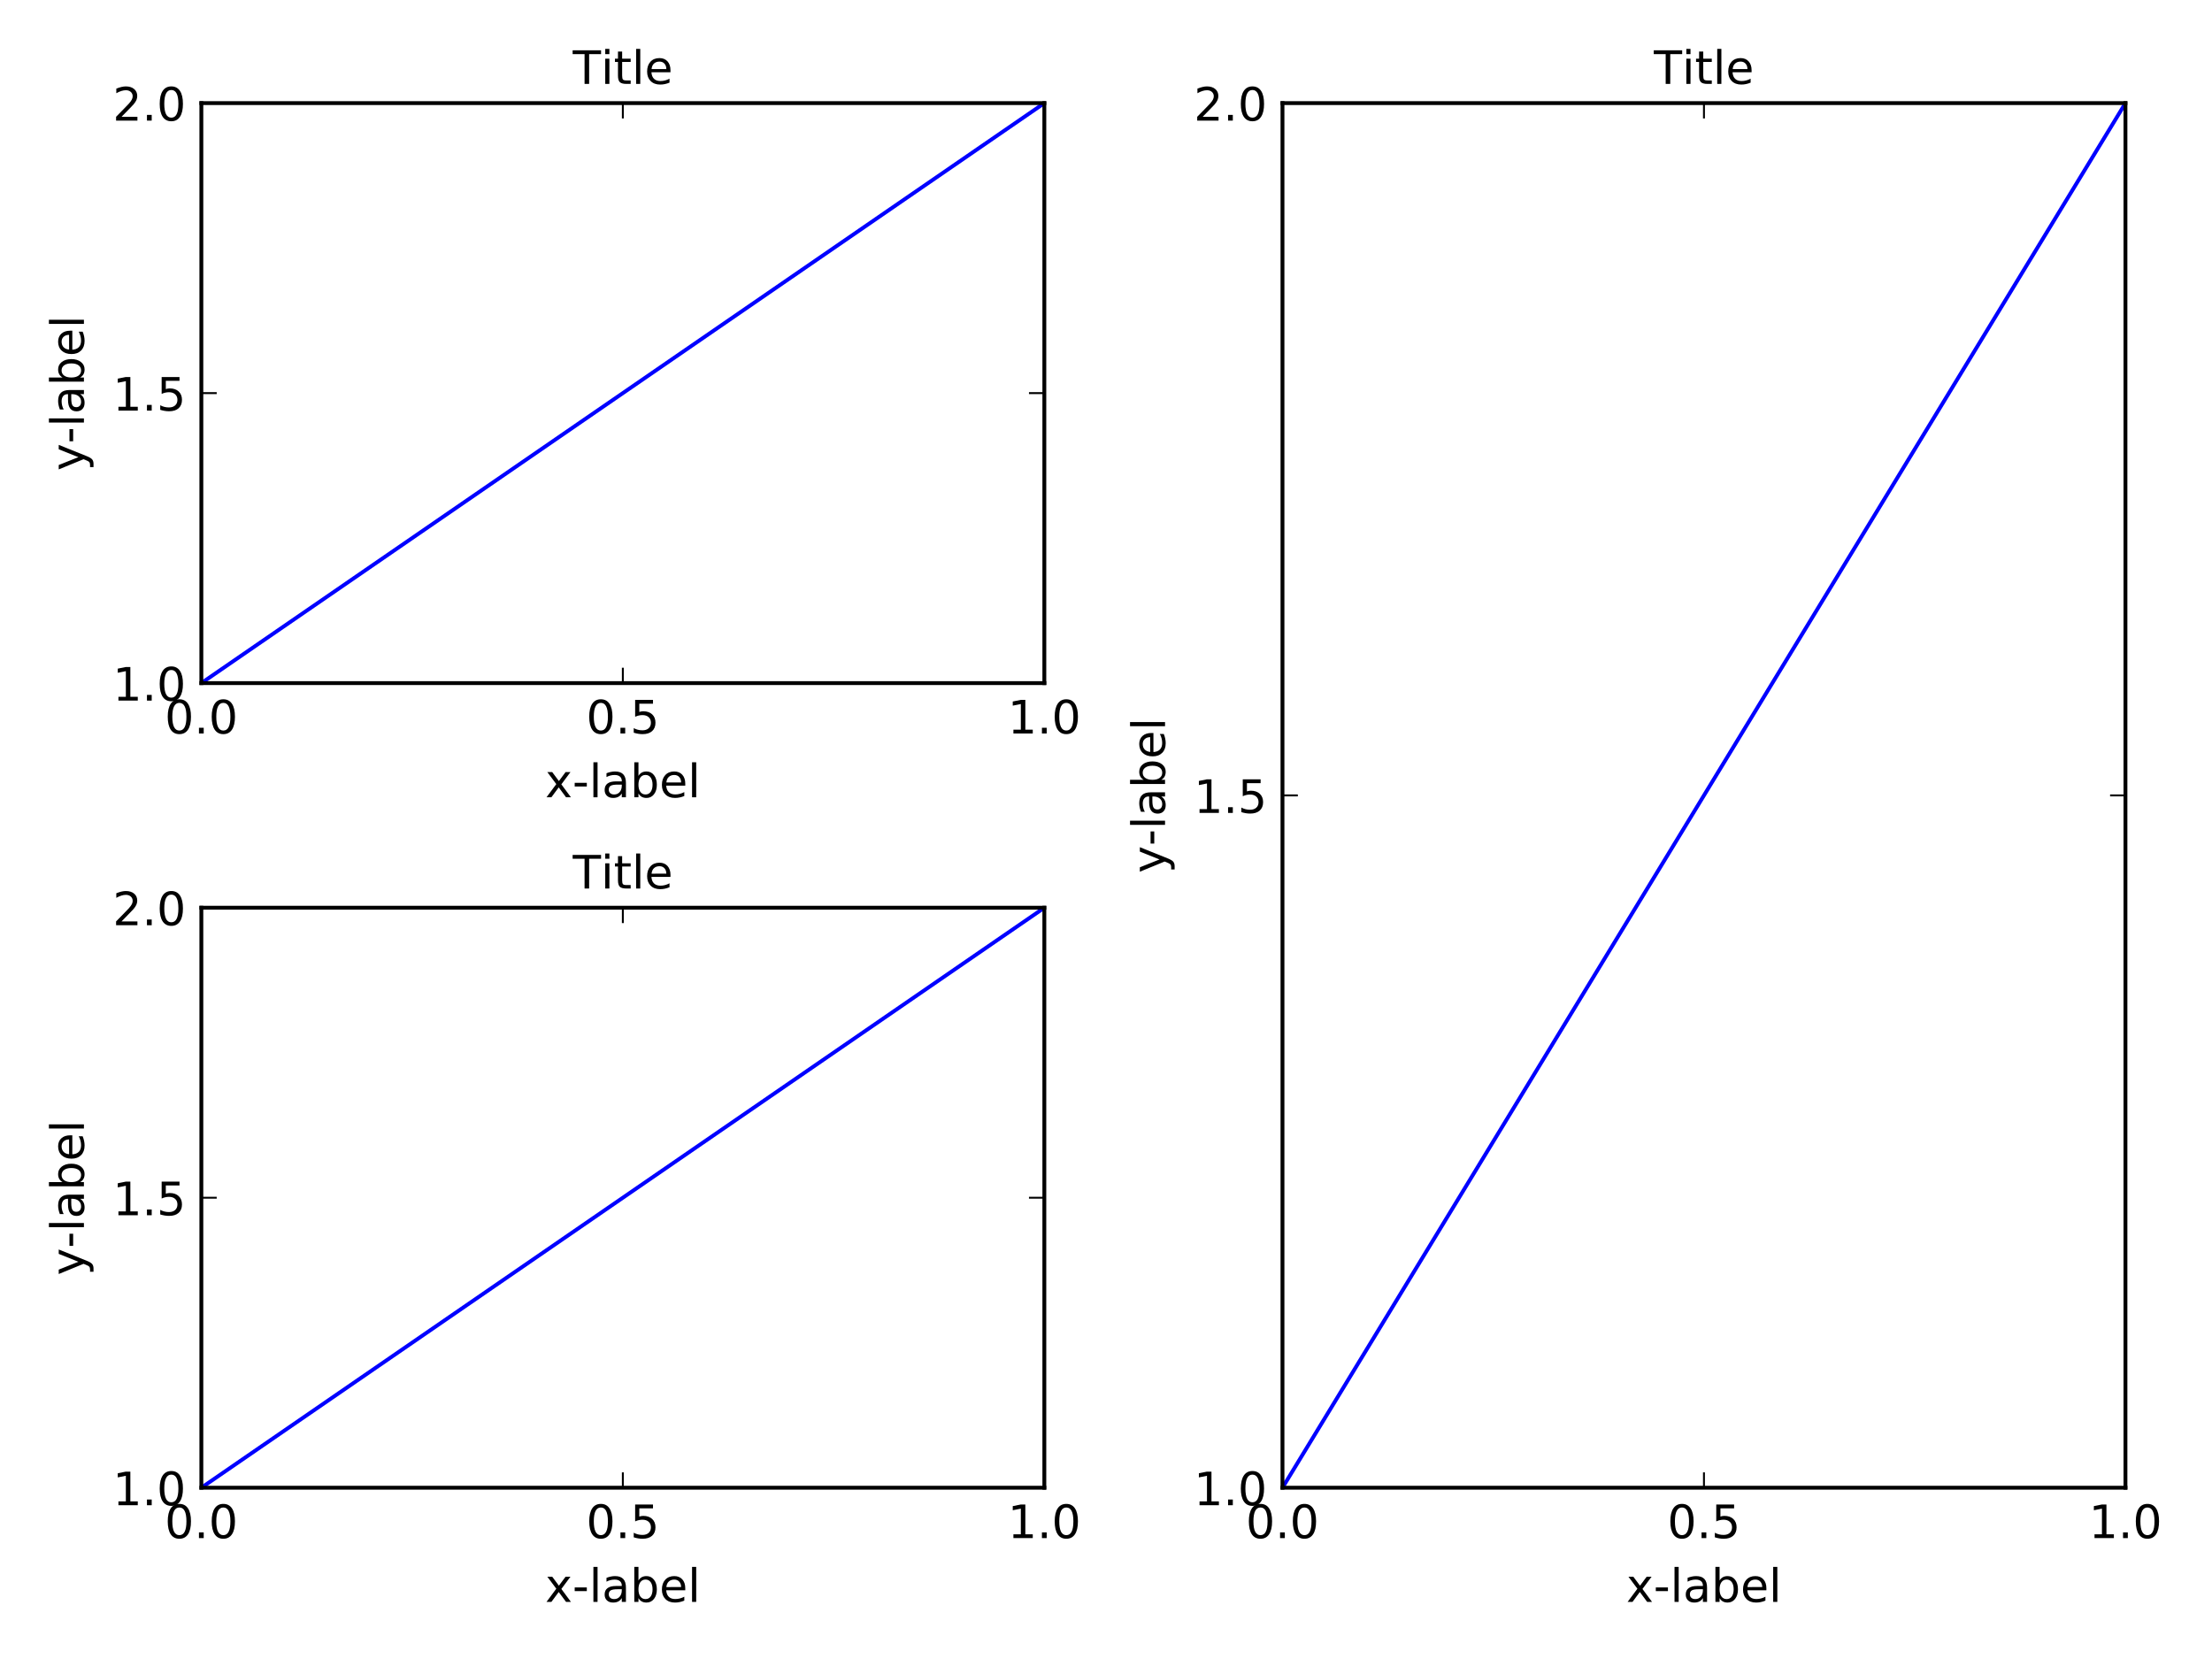
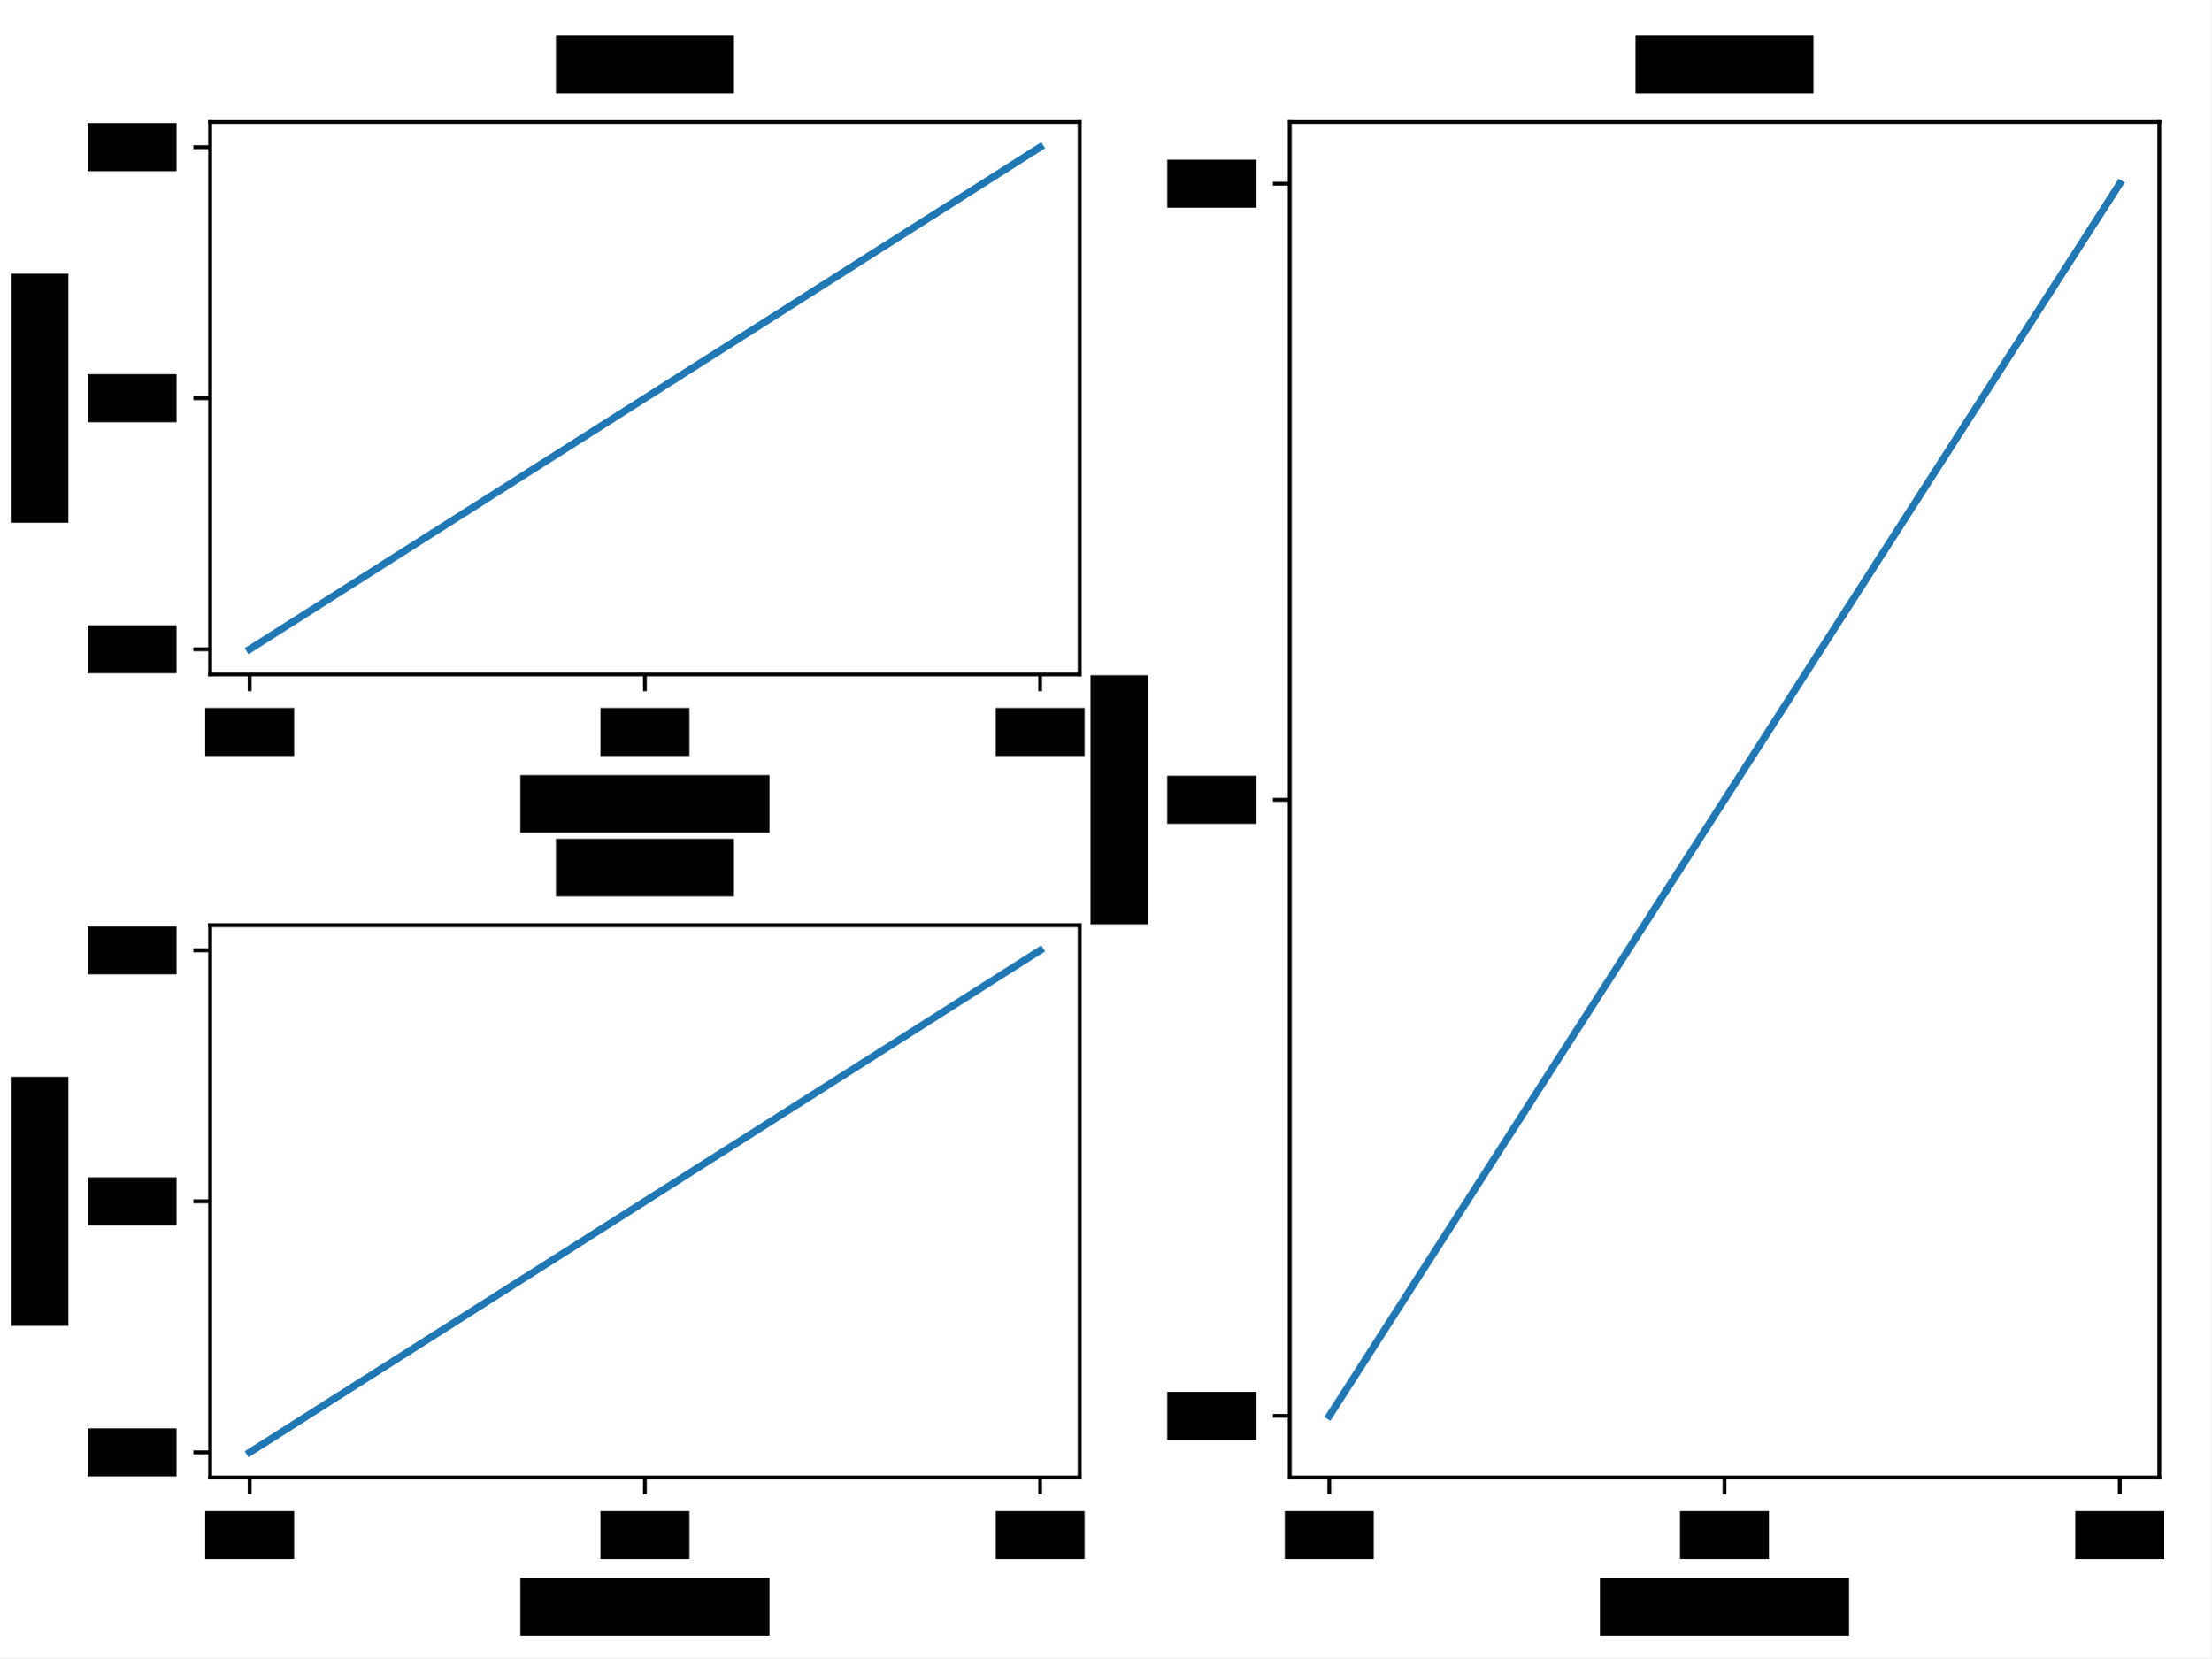
- <svg xmlns="http://www.w3.org/2000/svg" xmlns:xlink="http://www.w3.org/1999/xlink" width="576pt" height="432pt" viewBox="0 0 576 432" version="1.1">
+ <svg xmlns="http://www.w3.org/2000/svg" xmlns:xlink="http://www.w3.org/1999/xlink" width="460.8pt" height="345.6pt" viewBox="0 0 460.8 345.6" version="1.1">
  <defs>
    <style type="text/css">*{stroke-linejoin: round; stroke-linecap: butt}</style>
  </defs>
  <g id="figure_1">
    <g id="patch_1">
-       <path d="M 0 432  L 576 432  L 576 0  L 0 0  z " style="fill: #ffffff" />
+       <path d="M 0 345.6  L 460.8 345.6  L 460.8 0  L 0 0  z " style="fill: #ffffff" />
    </g>
    <g id="axes_1">
      <g id="patch_2">
-         <path d="M 52.433 177.879  L 271.943 177.879  L 271.943 26.848  L 52.433 26.848  z " style="fill: #ffffff" />
-       </g>
-       <g id="line2d_1">
-         <path d="M 52.433 177.879  L 271.943 26.848  " clip-path="url(#p471c10e632)" style="fill: none; stroke: #0000ff; stroke-linecap: square" />
-       </g>
-       <g id="patch_3">
-         <path d="M 52.433 177.879  L 52.433 26.848  " style="fill: none; stroke: #000000; stroke-linejoin: miter; stroke-linecap: square" />
-       </g>
-       <g id="patch_4">
-         <path d="M 271.943 177.879  L 271.943 26.848  " style="fill: none; stroke: #000000; stroke-linejoin: miter; stroke-linecap: square" />
-       </g>
-       <g id="patch_5">
-         <path d="M 52.433 177.879  L 271.943 177.879  " style="fill: none; stroke: #000000; stroke-linejoin: miter; stroke-linecap: square" />
-       </g>
-       <g id="patch_6">
-         <path d="M 52.433 26.848  L 271.943 26.848  " style="fill: none; stroke: #000000; stroke-linejoin: miter; stroke-linecap: square" />
+         <path d="M 43.79 140.56  L 225 140.56  L 225 25.44  L 43.79 25.44  z " style="fill: #ffffff" />
      </g>
      <g id="matplotlib.axis_1">
        <g id="xtick_1">
+           <g id="line2d_1">
+             <defs>
+               <path id="m1ad805403f" d="M 0 0  L 0 3.5  " style="stroke: #000000; stroke-width: 0.8" />
+             </defs>
+             <g>
+               <use xlink:href="#m1ad805403f" x="52.027" y="140.56" style="stroke: #000000; stroke-width: 0.8" />
+             </g>
+           </g>
+           <g id="patch_3">
+             <path d="M 42.756 157.56  L 61.297 157.56  L 61.297 147.56  L 42.756 147.56  z " />
+           </g>
+         </g>
+         <g id="xtick_2">
          <g id="line2d_2">
-             <defs>
-               <path id="m441ccbbe42" d="M 0 0  L 0 -4  " style="stroke: #000000; stroke-width: 0.5" />
-             </defs>
-             <g>
-               <use xlink:href="#m441ccbbe42" x="52.433" y="177.879" style="stroke: #000000; stroke-width: 0.5" />
-             </g>
-           </g>
+             <g>
+               <use xlink:href="#m1ad805403f" x="134.395" y="140.56" style="stroke: #000000; stroke-width: 0.8" />
+             </g>
+           </g>
+           <g id="patch_4">
+             <path d="M 125.124 157.56  L 143.666 157.56  L 143.666 147.56  L 125.124 147.56  z " />
+           </g>
+         </g>
+         <g id="xtick_3">
          <g id="line2d_3">
-             <defs>
-               <path id="mad5646bafe" d="M 0 0  L 0 4  " style="stroke: #000000; stroke-width: 0.5" />
-             </defs>
-             <g>
-               <use xlink:href="#mad5646bafe" x="52.433" y="26.848" style="stroke: #000000; stroke-width: 0.5" />
-             </g>
-           </g>
-           <g id="text_1">
-             <g transform="translate(42.89156 190.9975) scale(0.12 -0.12)">
-               <defs>
-                 <path id="DejaVuSans-30" d="M 2034 4250  Q 1547 4250 1301 3770  Q 1056 3291 1056 2328  Q 1056 1369 1301 889  Q 1547 409 2034 409  Q 2525 409 2770 889  Q 3016 1369 3016 2328  Q 3016 3291 2770 3770  Q 2525 4250 2034 4250  z M 2034 4750  Q 2819 4750 3233 4129  Q 3647 3509 3647 2328  Q 3647 1150 3233 529  Q 2819 -91 2034 -91  Q 1250 -91 836 529  Q 422 1150 422 2328  Q 422 3509 836 4129  Q 1250 4750 2034 4750  z " transform="scale(0.015625)" />
-                 <path id="DejaVuSans-2e" d="M 684 794  L 1344 794  L 1344 0  L 684 0  L 684 794  z " transform="scale(0.015625)" />
-               </defs>
-               <use xlink:href="#DejaVuSans-30" />
-               <use xlink:href="#DejaVuSans-2e" transform="translate(63.62305 0)" />
-               <use xlink:href="#DejaVuSans-30" transform="translate(95.41016 0)" />
-             </g>
-           </g>
-         </g>
-         <g id="xtick_2">
-           <g id="line2d_4">
-             <g>
-               <use xlink:href="#m441ccbbe42" x="162.188" y="177.879" style="stroke: #000000; stroke-width: 0.5" />
-             </g>
-           </g>
-           <g id="line2d_5">
-             <g>
-               <use xlink:href="#mad5646bafe" x="162.188" y="26.848" style="stroke: #000000; stroke-width: 0.5" />
-             </g>
-           </g>
-           <g id="text_2">
-             <g transform="translate(152.6466 190.9975) scale(0.12 -0.12)">
-               <defs>
-                 <path id="DejaVuSans-35" d="M 691 4666  L 3169 4666  L 3169 4134  L 1269 4134  L 1269 2991  Q 1406 3038 1543 3061  Q 1681 3084 1819 3084  Q 2600 3084 3056 2656  Q 3513 2228 3513 1497  Q 3513 744 3044 326  Q 2575 -91 1722 -91  Q 1428 -91 1123 -41  Q 819 9 494 109  L 494 744  Q 775 591 1075 516  Q 1375 441 1709 441  Q 2250 441 2565 725  Q 2881 1009 2881 1497  Q 2881 1984 2565 2268  Q 2250 2553 1709 2553  Q 1456 2553 1204 2497  Q 953 2441 691 2322  L 691 4666  z " transform="scale(0.015625)" />
-               </defs>
-               <use xlink:href="#DejaVuSans-30" />
-               <use xlink:href="#DejaVuSans-2e" transform="translate(63.62305 0)" />
-               <use xlink:href="#DejaVuSans-35" transform="translate(95.41016 0)" />
-             </g>
-           </g>
-         </g>
-         <g id="xtick_3">
-           <g id="line2d_6">
-             <g>
-               <use xlink:href="#m441ccbbe42" x="271.943" y="177.879" style="stroke: #000000; stroke-width: 0.5" />
-             </g>
-           </g>
-           <g id="line2d_7">
-             <g>
-               <use xlink:href="#mad5646bafe" x="271.943" y="26.848" style="stroke: #000000; stroke-width: 0.5" />
-             </g>
-           </g>
-           <g id="text_3">
-             <g transform="translate(262.4016 190.9975) scale(0.12 -0.12)">
-               <defs>
-                 <path id="DejaVuSans-31" d="M 794 531  L 1825 531  L 1825 4091  L 703 3866  L 703 4441  L 1819 4666  L 2450 4666  L 2450 531  L 3481 531  L 3481 0  L 794 0  L 794 531  z " transform="scale(0.015625)" />
-               </defs>
-               <use xlink:href="#DejaVuSans-31" />
-               <use xlink:href="#DejaVuSans-2e" transform="translate(63.62305 0)" />
-               <use xlink:href="#DejaVuSans-30" transform="translate(95.41016 0)" />
-             </g>
-           </g>
-         </g>
-         <g id="text_4">
-           <g transform="translate(141.9609 207.6113) scale(0.12 -0.12)">
-             <defs>
-               <path id="DejaVuSans-78" d="M 3513 3500  L 2247 1797  L 3578 0  L 2900 0  L 1881 1375  L 863 0  L 184 0  L 1544 1831  L 300 3500  L 978 3500  L 1906 2253  L 2834 3500  L 3513 3500  z " transform="scale(0.015625)" />
-               <path id="DejaVuSans-2d" d="M 313 2009  L 1997 2009  L 1997 1497  L 313 1497  L 313 2009  z " transform="scale(0.015625)" />
-               <path id="DejaVuSans-6c" d="M 603 4863  L 1178 4863  L 1178 0  L 603 0  L 603 4863  z " transform="scale(0.015625)" />
-               <path id="DejaVuSans-61" d="M 2194 1759  Q 1497 1759 1228 1600  Q 959 1441 959 1056  Q 959 750 1161 570  Q 1363 391 1709 391  Q 2188 391 2477 730  Q 2766 1069 2766 1631  L 2766 1759  L 2194 1759  z M 3341 1997  L 3341 0  L 2766 0  L 2766 531  Q 2569 213 2275 61  Q 1981 -91 1556 -91  Q 1019 -91 701 211  Q 384 513 384 1019  Q 384 1609 779 1909  Q 1175 2209 1959 2209  L 2766 2209  L 2766 2266  Q 2766 2663 2505 2880  Q 2244 3097 1772 3097  Q 1472 3097 1187 3025  Q 903 2953 641 2809  L 641 3341  Q 956 3463 1253 3523  Q 1550 3584 1831 3584  Q 2591 3584 2966 3190  Q 3341 2797 3341 1997  z " transform="scale(0.015625)" />
-               <path id="DejaVuSans-62" d="M 3116 1747  Q 3116 2381 2855 2742  Q 2594 3103 2138 3103  Q 1681 3103 1420 2742  Q 1159 2381 1159 1747  Q 1159 1113 1420 752  Q 1681 391 2138 391  Q 2594 391 2855 752  Q 3116 1113 3116 1747  z M 1159 2969  Q 1341 3281 1617 3432  Q 1894 3584 2278 3584  Q 2916 3584 3314 3078  Q 3713 2572 3713 1747  Q 3713 922 3314 415  Q 2916 -91 2278 -91  Q 1894 -91 1617 61  Q 1341 213 1159 525  L 1159 0  L 581 0  L 581 4863  L 1159 4863  L 1159 2969  z " transform="scale(0.015625)" />
-               <path id="DejaVuSans-65" d="M 3597 1894  L 3597 1613  L 953 1613  Q 991 1019 1311 708  Q 1631 397 2203 397  Q 2534 397 2845 478  Q 3156 559 3463 722  L 3463 178  Q 3153 47 2828 -22  Q 2503 -91 2169 -91  Q 1331 -91 842 396  Q 353 884 353 1716  Q 353 2575 817 3079  Q 1281 3584 2069 3584  Q 2775 3584 3186 3129  Q 3597 2675 3597 1894  z M 3022 2063  Q 3016 2534 2758 2815  Q 2500 3097 2075 3097  Q 1594 3097 1305 2825  Q 1016 2553 972 2059  L 3022 2063  z " transform="scale(0.015625)" />
-             </defs>
-             <use xlink:href="#DejaVuSans-78" />
-             <use xlink:href="#DejaVuSans-2d" transform="translate(59.17969 0)" />
-             <use xlink:href="#DejaVuSans-6c" transform="translate(95.26367 0)" />
-             <use xlink:href="#DejaVuSans-61" transform="translate(123.0469 0)" />
-             <use xlink:href="#DejaVuSans-62" transform="translate(184.3262 0)" />
-             <use xlink:href="#DejaVuSans-65" transform="translate(247.8027 0)" />
-             <use xlink:href="#DejaVuSans-6c" transform="translate(309.3262 0)" />
-           </g>
+             <g>
+               <use xlink:href="#m1ad805403f" x="216.763" y="140.56" style="stroke: #000000; stroke-width: 0.8" />
+             </g>
+           </g>
+           <g id="patch_5">
+             <path d="M 207.492 157.56  L 226.034 157.56  L 226.034 147.56  L 207.492 147.56  z " />
+           </g>
+         </g>
+         <g id="patch_6">
+           <path d="M 108.437 173.56  L 160.353 173.56  L 160.353 161.56  L 108.437 161.56  z " />
        </g>
      </g>
      <g id="matplotlib.axis_2">
        <g id="ytick_1">
-           <g id="line2d_8">
+           <g id="line2d_4">
            <defs>
-               <path id="mebf891ec74" d="M 0 0  L 4 0  " style="stroke: #000000; stroke-width: 0.5" />
+               <path id="m8f99f04ba7" d="M 0 0  L -3.5 0  " style="stroke: #000000; stroke-width: 0.8" />
            </defs>
            <g>
-               <use xlink:href="#mebf891ec74" x="52.433" y="177.879" style="stroke: #000000; stroke-width: 0.5" />
-             </g>
-           </g>
-           <g id="line2d_9">
-             <defs>
-               <path id="m0be78051dd" d="M 0 0  L -4 0  " style="stroke: #000000; stroke-width: 0.5" />
-             </defs>
-             <g>
-               <use xlink:href="#m0be78051dd" x="271.943" y="177.879" style="stroke: #000000; stroke-width: 0.5" />
-             </g>
-           </g>
-           <g id="text_5">
-             <g transform="translate(29.34969 182.4384) scale(0.12 -0.12)">
-               <use xlink:href="#DejaVuSans-31" />
-               <use xlink:href="#DejaVuSans-2e" transform="translate(63.62305 0)" />
-               <use xlink:href="#DejaVuSans-30" transform="translate(95.41016 0)" />
-             </g>
+               <use xlink:href="#m8f99f04ba7" x="43.79" y="135.327" style="stroke: #000000; stroke-width: 0.8" />
+             </g>
+           </g>
+           <g id="patch_7">
+             <path d="M 18.248 140.327  L 36.79 140.327  L 36.79 130.327  L 18.248 130.327  z " />
          </g>
        </g>
        <g id="ytick_2">
-           <g id="line2d_10">
-             <g>
-               <use xlink:href="#mebf891ec74" x="52.433" y="102.363" style="stroke: #000000; stroke-width: 0.5" />
-             </g>
-           </g>
-           <g id="line2d_11">
-             <g>
-               <use xlink:href="#m0be78051dd" x="271.943" y="102.363" style="stroke: #000000; stroke-width: 0.5" />
-             </g>
-           </g>
-           <g id="text_6">
-             <g transform="translate(29.34969 106.9225) scale(0.12 -0.12)">
-               <use xlink:href="#DejaVuSans-31" />
-               <use xlink:href="#DejaVuSans-2e" transform="translate(63.62305 0)" />
-               <use xlink:href="#DejaVuSans-35" transform="translate(95.41016 0)" />
-             </g>
+           <g id="line2d_5">
+             <g>
+               <use xlink:href="#m8f99f04ba7" x="43.79" y="83" style="stroke: #000000; stroke-width: 0.8" />
+             </g>
+           </g>
+           <g id="patch_8">
+             <path d="M 18.248 88  L 36.79 88  L 36.79 78  L 18.248 78  z " />
          </g>
        </g>
        <g id="ytick_3">
-           <g id="line2d_12">
-             <g>
-               <use xlink:href="#mebf891ec74" x="52.433" y="26.848" style="stroke: #000000; stroke-width: 0.5" />
-             </g>
-           </g>
-           <g id="line2d_13">
-             <g>
-               <use xlink:href="#m0be78051dd" x="271.943" y="26.848" style="stroke: #000000; stroke-width: 0.5" />
-             </g>
-           </g>
-           <g id="text_7">
-             <g transform="translate(29.34969 31.40656) scale(0.12 -0.12)">
-               <defs>
-                 <path id="DejaVuSans-32" d="M 1228 531  L 3431 531  L 3431 0  L 469 0  L 469 531  Q 828 903 1448 1529  Q 2069 2156 2228 2338  Q 2531 2678 2651 2914  Q 2772 3150 2772 3378  Q 2772 3750 2511 3984  Q 2250 4219 1831 4219  Q 1534 4219 1204 4116  Q 875 4013 500 3803  L 500 4441  Q 881 4594 1212 4672  Q 1544 4750 1819 4750  Q 2544 4750 2975 4387  Q 3406 4025 3406 3419  Q 3406 3131 3298 2873  Q 3191 2616 2906 2266  Q 2828 2175 2409 1742  Q 1991 1309 1228 531  z " transform="scale(0.015625)" />
-               </defs>
-               <use xlink:href="#DejaVuSans-32" />
-               <use xlink:href="#DejaVuSans-2e" transform="translate(63.62305 0)" />
-               <use xlink:href="#DejaVuSans-30" transform="translate(95.41016 0)" />
-             </g>
-           </g>
-         </g>
-         <g id="text_8">
-           <g transform="translate(21.85406 122.59) rotate(-90) scale(0.12 -0.12)">
-             <defs>
-               <path id="DejaVuSans-79" d="M 2059 -325  Q 1816 -950 1584 -1140  Q 1353 -1331 966 -1331  L 506 -1331  L 506 -850  L 844 -850  Q 1081 -850 1212 -737  Q 1344 -625 1503 -206  L 1606 56  L 191 3500  L 800 3500  L 1894 763  L 2988 3500  L 3597 3500  L 2059 -325  z " transform="scale(0.015625)" />
-             </defs>
-             <use xlink:href="#DejaVuSans-79" />
-             <use xlink:href="#DejaVuSans-2d" transform="translate(59.16406 0)" />
-             <use xlink:href="#DejaVuSans-6c" transform="translate(95.24805 0)" />
-             <use xlink:href="#DejaVuSans-61" transform="translate(123.0312 0)" />
-             <use xlink:href="#DejaVuSans-62" transform="translate(184.3105 0)" />
-             <use xlink:href="#DejaVuSans-65" transform="translate(247.7871 0)" />
-             <use xlink:href="#DejaVuSans-6c" transform="translate(309.3105 0)" />
-           </g>
-         </g>
-       </g>
-       <g id="text_9">
-         <g transform="translate(149.1488 21.8475) scale(0.12 -0.12)">
-           <defs>
-             <path id="DejaVuSans-54" d="M -19 4666  L 3928 4666  L 3928 4134  L 2272 4134  L 2272 0  L 1638 0  L 1638 4134  L -19 4134  L -19 4666  z " transform="scale(0.015625)" />
-             <path id="DejaVuSans-69" d="M 603 3500  L 1178 3500  L 1178 0  L 603 0  L 603 3500  z M 603 4863  L 1178 4863  L 1178 4134  L 603 4134  L 603 4863  z " transform="scale(0.015625)" />
-             <path id="DejaVuSans-74" d="M 1172 4494  L 1172 3500  L 2356 3500  L 2356 3053  L 1172 3053  L 1172 1153  Q 1172 725 1289 603  Q 1406 481 1766 481  L 2356 481  L 2356 0  L 1766 0  Q 1100 0 847 248  Q 594 497 594 1153  L 594 3053  L 172 3053  L 172 3500  L 594 3500  L 594 4494  L 1172 4494  z " transform="scale(0.015625)" />
-           </defs>
-           <use xlink:href="#DejaVuSans-54" />
-           <use xlink:href="#DejaVuSans-69" transform="translate(61.03711 0)" />
-           <use xlink:href="#DejaVuSans-74" transform="translate(88.82031 0)" />
-           <use xlink:href="#DejaVuSans-6c" transform="translate(128.0293 0)" />
-           <use xlink:href="#DejaVuSans-65" transform="translate(155.8125 0)" />
-         </g>
+           <g id="line2d_6">
+             <g>
+               <use xlink:href="#m8f99f04ba7" x="43.79" y="30.673" style="stroke: #000000; stroke-width: 0.8" />
+             </g>
+           </g>
+           <g id="patch_9">
+             <path d="M 18.248 35.673  L 36.79 35.673  L 36.79 25.673  L 18.248 25.673  z " />
+           </g>
+         </g>
+         <g id="patch_10">
+           <path d="M 2.248 108.958  L 14.248 108.958  L 14.248 57.042  L 2.248 57.042  z " />
+         </g>
+       </g>
+       <g id="line2d_7">
+         <path d="M 52.027 135.327  L 216.763 30.673  " clip-path="url(#p9d5cf5c783)" style="fill: none; stroke: #1f77b4; stroke-width: 1.5; stroke-linecap: square" />
+       </g>
+       <g id="patch_11">
+         <path d="M 43.79 140.56  L 43.79 25.44  " style="fill: none; stroke: #000000; stroke-width: 0.8; stroke-linejoin: miter; stroke-linecap: square" />
+       </g>
+       <g id="patch_12">
+         <path d="M 225 140.56  L 225 25.44  " style="fill: none; stroke: #000000; stroke-width: 0.8; stroke-linejoin: miter; stroke-linecap: square" />
+       </g>
+       <g id="patch_13">
+         <path d="M 43.79 140.56  L 225 140.56  " style="fill: none; stroke: #000000; stroke-width: 0.8; stroke-linejoin: miter; stroke-linecap: square" />
+       </g>
+       <g id="patch_14">
+         <path d="M 43.79 25.44  L 225 25.44  " style="fill: none; stroke: #000000; stroke-width: 0.8; stroke-linejoin: miter; stroke-linecap: square" />
+       </g>
+       <g id="patch_15">
+         <path d="M 115.853 19.44  L 152.936 19.44  L 152.936 7.44  L 115.853 7.44  z " />
      </g>
    </g>
    <g id="axes_2">
-       <g id="patch_7">
-         <path d="M 52.433 387.399  L 271.943 387.399  L 271.943 236.368  L 52.433 236.368  z " style="fill: #ffffff" />
-       </g>
-       <g id="line2d_14">
-         <path d="M 52.433 387.399  L 271.943 236.368  " clip-path="url(#p7d460e1d1c)" style="fill: none; stroke: #0000ff; stroke-linecap: square" />
-       </g>
-       <g id="patch_8">
-         <path d="M 52.433 387.399  L 52.433 236.368  " style="fill: none; stroke: #000000; stroke-linejoin: miter; stroke-linecap: square" />
-       </g>
-       <g id="patch_9">
-         <path d="M 271.943 387.399  L 271.943 236.368  " style="fill: none; stroke: #000000; stroke-linejoin: miter; stroke-linecap: square" />
-       </g>
-       <g id="patch_10">
-         <path d="M 52.433 387.399  L 271.943 387.399  " style="fill: none; stroke: #000000; stroke-linejoin: miter; stroke-linecap: square" />
-       </g>
-       <g id="patch_11">
-         <path d="M 52.433 236.368  L 271.943 236.368  " style="fill: none; stroke: #000000; stroke-linejoin: miter; stroke-linecap: square" />
+       <g id="patch_16">
+         <path d="M 43.79 307.96  L 225 307.96  L 225 192.84  L 43.79 192.84  z " style="fill: #ffffff" />
      </g>
      <g id="matplotlib.axis_3">
        <g id="xtick_4">
-           <g id="line2d_15">
-             <g>
-               <use xlink:href="#m441ccbbe42" x="52.433" y="387.399" style="stroke: #000000; stroke-width: 0.5" />
-             </g>
-           </g>
-           <g id="line2d_16">
-             <g>
-               <use xlink:href="#mad5646bafe" x="52.433" y="236.368" style="stroke: #000000; stroke-width: 0.5" />
-             </g>
-           </g>
-           <g id="text_10">
-             <g transform="translate(42.89156 400.5175) scale(0.12 -0.12)">
-               <use xlink:href="#DejaVuSans-30" />
-               <use xlink:href="#DejaVuSans-2e" transform="translate(63.62305 0)" />
-               <use xlink:href="#DejaVuSans-30" transform="translate(95.41016 0)" />
-             </g>
+           <g id="line2d_8">
+             <g>
+               <use xlink:href="#m1ad805403f" x="52.027" y="307.96" style="stroke: #000000; stroke-width: 0.8" />
+             </g>
+           </g>
+           <g id="patch_17">
+             <path d="M 42.756 324.96  L 61.297 324.96  L 61.297 314.96  L 42.756 314.96  z " />
          </g>
        </g>
        <g id="xtick_5">
-           <g id="line2d_17">
-             <g>
-               <use xlink:href="#m441ccbbe42" x="162.188" y="387.399" style="stroke: #000000; stroke-width: 0.5" />
-             </g>
-           </g>
-           <g id="line2d_18">
-             <g>
-               <use xlink:href="#mad5646bafe" x="162.188" y="236.368" style="stroke: #000000; stroke-width: 0.5" />
-             </g>
-           </g>
-           <g id="text_11">
-             <g transform="translate(152.6466 400.5175) scale(0.12 -0.12)">
-               <use xlink:href="#DejaVuSans-30" />
-               <use xlink:href="#DejaVuSans-2e" transform="translate(63.62305 0)" />
-               <use xlink:href="#DejaVuSans-35" transform="translate(95.41016 0)" />
-             </g>
+           <g id="line2d_9">
+             <g>
+               <use xlink:href="#m1ad805403f" x="134.395" y="307.96" style="stroke: #000000; stroke-width: 0.8" />
+             </g>
+           </g>
+           <g id="patch_18">
+             <path d="M 125.124 324.96  L 143.666 324.96  L 143.666 314.96  L 125.124 314.96  z " />
          </g>
        </g>
        <g id="xtick_6">
-           <g id="line2d_19">
-             <g>
-               <use xlink:href="#m441ccbbe42" x="271.943" y="387.399" style="stroke: #000000; stroke-width: 0.5" />
-             </g>
-           </g>
-           <g id="line2d_20">
-             <g>
-               <use xlink:href="#mad5646bafe" x="271.943" y="236.368" style="stroke: #000000; stroke-width: 0.5" />
-             </g>
-           </g>
-           <g id="text_12">
-             <g transform="translate(262.4016 400.5175) scale(0.12 -0.12)">
-               <use xlink:href="#DejaVuSans-31" />
-               <use xlink:href="#DejaVuSans-2e" transform="translate(63.62305 0)" />
-               <use xlink:href="#DejaVuSans-30" transform="translate(95.41016 0)" />
-             </g>
-           </g>
-         </g>
-         <g id="text_13">
-           <g transform="translate(141.9609 417.1313) scale(0.12 -0.12)">
-             <use xlink:href="#DejaVuSans-78" />
-             <use xlink:href="#DejaVuSans-2d" transform="translate(59.17969 0)" />
-             <use xlink:href="#DejaVuSans-6c" transform="translate(95.26367 0)" />
-             <use xlink:href="#DejaVuSans-61" transform="translate(123.0469 0)" />
-             <use xlink:href="#DejaVuSans-62" transform="translate(184.3262 0)" />
-             <use xlink:href="#DejaVuSans-65" transform="translate(247.8027 0)" />
-             <use xlink:href="#DejaVuSans-6c" transform="translate(309.3262 0)" />
-           </g>
+           <g id="line2d_10">
+             <g>
+               <use xlink:href="#m1ad805403f" x="216.763" y="307.96" style="stroke: #000000; stroke-width: 0.8" />
+             </g>
+           </g>
+           <g id="patch_19">
+             <path d="M 207.492 324.96  L 226.034 324.96  L 226.034 314.96  L 207.492 314.96  z " />
+           </g>
+         </g>
+         <g id="patch_20">
+           <path d="M 108.437 340.96  L 160.353 340.96  L 160.353 328.96  L 108.437 328.96  z " />
        </g>
      </g>
      <g id="matplotlib.axis_4">
        <g id="ytick_4">
-           <g id="line2d_21">
-             <g>
-               <use xlink:href="#mebf891ec74" x="52.433" y="387.399" style="stroke: #000000; stroke-width: 0.5" />
-             </g>
-           </g>
-           <g id="line2d_22">
-             <g>
-               <use xlink:href="#m0be78051dd" x="271.943" y="387.399" style="stroke: #000000; stroke-width: 0.5" />
-             </g>
-           </g>
-           <g id="text_14">
-             <g transform="translate(29.34969 391.9584) scale(0.12 -0.12)">
-               <use xlink:href="#DejaVuSans-31" />
-               <use xlink:href="#DejaVuSans-2e" transform="translate(63.62305 0)" />
-               <use xlink:href="#DejaVuSans-30" transform="translate(95.41016 0)" />
-             </g>
+           <g id="line2d_11">
+             <g>
+               <use xlink:href="#m8f99f04ba7" x="43.79" y="302.727" style="stroke: #000000; stroke-width: 0.8" />
+             </g>
+           </g>
+           <g id="patch_21">
+             <path d="M 18.248 307.727  L 36.79 307.727  L 36.79 297.727  L 18.248 297.727  z " />
          </g>
        </g>
        <g id="ytick_5">
-           <g id="line2d_23">
-             <g>
-               <use xlink:href="#mebf891ec74" x="52.433" y="311.883" style="stroke: #000000; stroke-width: 0.5" />
-             </g>
-           </g>
-           <g id="line2d_24">
-             <g>
-               <use xlink:href="#m0be78051dd" x="271.943" y="311.883" style="stroke: #000000; stroke-width: 0.5" />
-             </g>
-           </g>
-           <g id="text_15">
-             <g transform="translate(29.34969 316.4425) scale(0.12 -0.12)">
-               <use xlink:href="#DejaVuSans-31" />
-               <use xlink:href="#DejaVuSans-2e" transform="translate(63.62305 0)" />
-               <use xlink:href="#DejaVuSans-35" transform="translate(95.41016 0)" />
-             </g>
+           <g id="line2d_12">
+             <g>
+               <use xlink:href="#m8f99f04ba7" x="43.79" y="250.4" style="stroke: #000000; stroke-width: 0.8" />
+             </g>
+           </g>
+           <g id="patch_22">
+             <path d="M 18.248 255.4  L 36.79 255.4  L 36.79 245.4  L 18.248 245.4  z " />
          </g>
        </g>
        <g id="ytick_6">
-           <g id="line2d_25">
-             <g>
-               <use xlink:href="#mebf891ec74" x="52.433" y="236.368" style="stroke: #000000; stroke-width: 0.5" />
-             </g>
-           </g>
-           <g id="line2d_26">
-             <g>
-               <use xlink:href="#m0be78051dd" x="271.943" y="236.368" style="stroke: #000000; stroke-width: 0.5" />
-             </g>
-           </g>
-           <g id="text_16">
-             <g transform="translate(29.34969 240.9266) scale(0.12 -0.12)">
-               <use xlink:href="#DejaVuSans-32" />
-               <use xlink:href="#DejaVuSans-2e" transform="translate(63.62305 0)" />
-               <use xlink:href="#DejaVuSans-30" transform="translate(95.41016 0)" />
-             </g>
-           </g>
-         </g>
-         <g id="text_17">
-           <g transform="translate(21.85406 332.11) rotate(-90) scale(0.12 -0.12)">
-             <use xlink:href="#DejaVuSans-79" />
-             <use xlink:href="#DejaVuSans-2d" transform="translate(59.16406 0)" />
-             <use xlink:href="#DejaVuSans-6c" transform="translate(95.24805 0)" />
-             <use xlink:href="#DejaVuSans-61" transform="translate(123.0312 0)" />
-             <use xlink:href="#DejaVuSans-62" transform="translate(184.3105 0)" />
-             <use xlink:href="#DejaVuSans-65" transform="translate(247.7871 0)" />
-             <use xlink:href="#DejaVuSans-6c" transform="translate(309.3105 0)" />
-           </g>
-         </g>
-       </g>
-       <g id="text_18">
-         <g transform="translate(149.1488 231.3675) scale(0.12 -0.12)">
-           <use xlink:href="#DejaVuSans-54" />
-           <use xlink:href="#DejaVuSans-69" transform="translate(61.03711 0)" />
-           <use xlink:href="#DejaVuSans-74" transform="translate(88.82031 0)" />
-           <use xlink:href="#DejaVuSans-6c" transform="translate(128.0293 0)" />
-           <use xlink:href="#DejaVuSans-65" transform="translate(155.8125 0)" />
-         </g>
+           <g id="line2d_13">
+             <g>
+               <use xlink:href="#m8f99f04ba7" x="43.79" y="198.073" style="stroke: #000000; stroke-width: 0.8" />
+             </g>
+           </g>
+           <g id="patch_23">
+             <path d="M 18.248 203.073  L 36.79 203.073  L 36.79 193.073  L 18.248 193.073  z " />
+           </g>
+         </g>
+         <g id="patch_24">
+           <path d="M 2.248 276.358  L 14.248 276.358  L 14.248 224.442  L 2.248 224.442  z " />
+         </g>
+       </g>
+       <g id="line2d_14">
+         <path d="M 52.027 302.727  L 216.763 198.073  " clip-path="url(#p0cda64bb7c)" style="fill: none; stroke: #1f77b4; stroke-width: 1.5; stroke-linecap: square" />
+       </g>
+       <g id="patch_25">
+         <path d="M 43.79 307.96  L 43.79 192.84  " style="fill: none; stroke: #000000; stroke-width: 0.8; stroke-linejoin: miter; stroke-linecap: square" />
+       </g>
+       <g id="patch_26">
+         <path d="M 225 307.96  L 225 192.84  " style="fill: none; stroke: #000000; stroke-width: 0.8; stroke-linejoin: miter; stroke-linecap: square" />
+       </g>
+       <g id="patch_27">
+         <path d="M 43.79 307.96  L 225 307.96  " style="fill: none; stroke: #000000; stroke-width: 0.8; stroke-linejoin: miter; stroke-linecap: square" />
+       </g>
+       <g id="patch_28">
+         <path d="M 43.79 192.84  L 225 192.84  " style="fill: none; stroke: #000000; stroke-width: 0.8; stroke-linejoin: miter; stroke-linecap: square" />
+       </g>
+       <g id="patch_29">
+         <path d="M 115.853 186.84  L 152.936 186.84  L 152.936 174.84  L 115.853 174.84  z " />
      </g>
    </g>
    <g id="axes_3">
-       <g id="patch_12">
-         <path d="M 333.953 387.399  L 553.463 387.399  L 553.463 26.848  L 333.953 26.848  z " style="fill: #ffffff" />
-       </g>
-       <g id="line2d_27">
-         <path d="M 333.953 387.399  L 553.463 26.848  " clip-path="url(#p7f81023593)" style="fill: none; stroke: #0000ff; stroke-linecap: square" />
-       </g>
-       <g id="patch_13">
-         <path d="M 333.953 387.399  L 333.953 26.848  " style="fill: none; stroke: #000000; stroke-linejoin: miter; stroke-linecap: square" />
-       </g>
-       <g id="patch_14">
-         <path d="M 553.463 387.399  L 553.463 26.848  " style="fill: none; stroke: #000000; stroke-linejoin: miter; stroke-linecap: square" />
-       </g>
-       <g id="patch_15">
-         <path d="M 333.953 387.399  L 553.463 387.399  " style="fill: none; stroke: #000000; stroke-linejoin: miter; stroke-linecap: square" />
-       </g>
-       <g id="patch_16">
-         <path d="M 333.953 26.848  L 553.463 26.848  " style="fill: none; stroke: #000000; stroke-linejoin: miter; stroke-linecap: square" />
+       <g id="patch_30">
+         <path d="M 268.79 307.96  L 450 307.96  L 450 25.44  L 268.79 25.44  z " style="fill: #ffffff" />
      </g>
      <g id="matplotlib.axis_5">
        <g id="xtick_7">
-           <g id="line2d_28">
-             <g>
-               <use xlink:href="#m441ccbbe42" x="333.953" y="387.399" style="stroke: #000000; stroke-width: 0.5" />
-             </g>
-           </g>
-           <g id="line2d_29">
-             <g>
-               <use xlink:href="#mad5646bafe" x="333.953" y="26.848" style="stroke: #000000; stroke-width: 0.5" />
-             </g>
-           </g>
-           <g id="text_19">
-             <g transform="translate(324.4116 400.5175) scale(0.12 -0.12)">
-               <use xlink:href="#DejaVuSans-30" />
-               <use xlink:href="#DejaVuSans-2e" transform="translate(63.62305 0)" />
-               <use xlink:href="#DejaVuSans-30" transform="translate(95.41016 0)" />
-             </g>
+           <g id="line2d_15">
+             <g>
+               <use xlink:href="#m1ad805403f" x="277.027" y="307.96" style="stroke: #000000; stroke-width: 0.8" />
+             </g>
+           </g>
+           <g id="patch_31">
+             <path d="M 267.756 324.96  L 286.297 324.96  L 286.297 314.96  L 267.756 314.96  z " />
          </g>
        </g>
        <g id="xtick_8">
-           <g id="line2d_30">
-             <g>
-               <use xlink:href="#m441ccbbe42" x="443.708" y="387.399" style="stroke: #000000; stroke-width: 0.5" />
-             </g>
-           </g>
-           <g id="line2d_31">
-             <g>
-               <use xlink:href="#mad5646bafe" x="443.708" y="26.848" style="stroke: #000000; stroke-width: 0.5" />
-             </g>
-           </g>
-           <g id="text_20">
-             <g transform="translate(434.1666 400.5175) scale(0.12 -0.12)">
-               <use xlink:href="#DejaVuSans-30" />
-               <use xlink:href="#DejaVuSans-2e" transform="translate(63.62305 0)" />
-               <use xlink:href="#DejaVuSans-35" transform="translate(95.41016 0)" />
-             </g>
+           <g id="line2d_16">
+             <g>
+               <use xlink:href="#m1ad805403f" x="359.395" y="307.96" style="stroke: #000000; stroke-width: 0.8" />
+             </g>
+           </g>
+           <g id="patch_32">
+             <path d="M 350.124 324.96  L 368.666 324.96  L 368.666 314.96  L 350.124 314.96  z " />
          </g>
        </g>
        <g id="xtick_9">
-           <g id="line2d_32">
-             <g>
-               <use xlink:href="#m441ccbbe42" x="553.463" y="387.399" style="stroke: #000000; stroke-width: 0.5" />
-             </g>
-           </g>
-           <g id="line2d_33">
-             <g>
-               <use xlink:href="#mad5646bafe" x="553.463" y="26.848" style="stroke: #000000; stroke-width: 0.5" />
-             </g>
-           </g>
-           <g id="text_21">
-             <g transform="translate(543.9216 400.5175) scale(0.12 -0.12)">
-               <use xlink:href="#DejaVuSans-31" />
-               <use xlink:href="#DejaVuSans-2e" transform="translate(63.62305 0)" />
-               <use xlink:href="#DejaVuSans-30" transform="translate(95.41016 0)" />
-             </g>
-           </g>
-         </g>
-         <g id="text_22">
-           <g transform="translate(423.4809 417.1313) scale(0.12 -0.12)">
-             <use xlink:href="#DejaVuSans-78" />
-             <use xlink:href="#DejaVuSans-2d" transform="translate(59.17969 0)" />
-             <use xlink:href="#DejaVuSans-6c" transform="translate(95.26367 0)" />
-             <use xlink:href="#DejaVuSans-61" transform="translate(123.0469 0)" />
-             <use xlink:href="#DejaVuSans-62" transform="translate(184.3262 0)" />
-             <use xlink:href="#DejaVuSans-65" transform="translate(247.8027 0)" />
-             <use xlink:href="#DejaVuSans-6c" transform="translate(309.3262 0)" />
-           </g>
+           <g id="line2d_17">
+             <g>
+               <use xlink:href="#m1ad805403f" x="441.763" y="307.96" style="stroke: #000000; stroke-width: 0.8" />
+             </g>
+           </g>
+           <g id="patch_33">
+             <path d="M 432.492 324.96  L 451.034 324.96  L 451.034 314.96  L 432.492 314.96  z " />
+           </g>
+         </g>
+         <g id="patch_34">
+           <path d="M 333.437 340.96  L 385.353 340.96  L 385.353 328.96  L 333.437 328.96  z " />
        </g>
      </g>
      <g id="matplotlib.axis_6">
        <g id="ytick_7">
-           <g id="line2d_34">
-             <g>
-               <use xlink:href="#mebf891ec74" x="333.953" y="387.399" style="stroke: #000000; stroke-width: 0.5" />
-             </g>
-           </g>
-           <g id="line2d_35">
-             <g>
-               <use xlink:href="#m0be78051dd" x="553.463" y="387.399" style="stroke: #000000; stroke-width: 0.5" />
-             </g>
-           </g>
-           <g id="text_23">
-             <g transform="translate(310.8697 391.9584) scale(0.12 -0.12)">
-               <use xlink:href="#DejaVuSans-31" />
-               <use xlink:href="#DejaVuSans-2e" transform="translate(63.62305 0)" />
-               <use xlink:href="#DejaVuSans-30" transform="translate(95.41016 0)" />
-             </g>
+           <g id="line2d_18">
+             <g>
+               <use xlink:href="#m8f99f04ba7" x="268.79" y="295.118" style="stroke: #000000; stroke-width: 0.8" />
+             </g>
+           </g>
+           <g id="patch_35">
+             <path d="M 243.248 300.118  L 261.79 300.118  L 261.79 290.118  L 243.248 290.118  z " />
          </g>
        </g>
        <g id="ytick_8">
-           <g id="line2d_36">
-             <g>
-               <use xlink:href="#mebf891ec74" x="333.953" y="207.123" style="stroke: #000000; stroke-width: 0.5" />
-             </g>
-           </g>
-           <g id="line2d_37">
-             <g>
-               <use xlink:href="#m0be78051dd" x="553.463" y="207.123" style="stroke: #000000; stroke-width: 0.5" />
-             </g>
-           </g>
-           <g id="text_24">
-             <g transform="translate(310.8697 211.6825) scale(0.12 -0.12)">
-               <use xlink:href="#DejaVuSans-31" />
-               <use xlink:href="#DejaVuSans-2e" transform="translate(63.62305 0)" />
-               <use xlink:href="#DejaVuSans-35" transform="translate(95.41016 0)" />
-             </g>
+           <g id="line2d_19">
+             <g>
+               <use xlink:href="#m8f99f04ba7" x="268.79" y="166.7" style="stroke: #000000; stroke-width: 0.8" />
+             </g>
+           </g>
+           <g id="patch_36">
+             <path d="M 243.248 171.7  L 261.79 171.7  L 261.79 161.7  L 243.248 161.7  z " />
          </g>
        </g>
        <g id="ytick_9">
-           <g id="line2d_38">
-             <g>
-               <use xlink:href="#mebf891ec74" x="333.953" y="26.848" style="stroke: #000000; stroke-width: 0.5" />
-             </g>
-           </g>
-           <g id="line2d_39">
-             <g>
-               <use xlink:href="#m0be78051dd" x="553.463" y="26.848" style="stroke: #000000; stroke-width: 0.5" />
-             </g>
-           </g>
-           <g id="text_25">
-             <g transform="translate(310.8697 31.40656) scale(0.12 -0.12)">
-               <use xlink:href="#DejaVuSans-32" />
-               <use xlink:href="#DejaVuSans-2e" transform="translate(63.62305 0)" />
-               <use xlink:href="#DejaVuSans-30" transform="translate(95.41016 0)" />
-             </g>
-           </g>
-         </g>
-         <g id="text_26">
-           <g transform="translate(303.3741 227.35) rotate(-90) scale(0.12 -0.12)">
-             <use xlink:href="#DejaVuSans-79" />
-             <use xlink:href="#DejaVuSans-2d" transform="translate(59.16406 0)" />
-             <use xlink:href="#DejaVuSans-6c" transform="translate(95.24805 0)" />
-             <use xlink:href="#DejaVuSans-61" transform="translate(123.0312 0)" />
-             <use xlink:href="#DejaVuSans-62" transform="translate(184.3105 0)" />
-             <use xlink:href="#DejaVuSans-65" transform="translate(247.7871 0)" />
-             <use xlink:href="#DejaVuSans-6c" transform="translate(309.3105 0)" />
-           </g>
-         </g>
-       </g>
-       <g id="text_27">
-         <g transform="translate(430.6687 21.8475) scale(0.12 -0.12)">
-           <use xlink:href="#DejaVuSans-54" />
-           <use xlink:href="#DejaVuSans-69" transform="translate(61.03711 0)" />
-           <use xlink:href="#DejaVuSans-74" transform="translate(88.82031 0)" />
-           <use xlink:href="#DejaVuSans-6c" transform="translate(128.0293 0)" />
-           <use xlink:href="#DejaVuSans-65" transform="translate(155.8125 0)" />
-         </g>
+           <g id="line2d_20">
+             <g>
+               <use xlink:href="#m8f99f04ba7" x="268.79" y="38.282" style="stroke: #000000; stroke-width: 0.8" />
+             </g>
+           </g>
+           <g id="patch_37">
+             <path d="M 243.248 43.282  L 261.79 43.282  L 261.79 33.282  L 243.248 33.282  z " />
+           </g>
+         </g>
+         <g id="patch_38">
+           <path d="M 227.248 192.658  L 239.248 192.658  L 239.248 140.742  L 227.248 140.742  z " />
+         </g>
+       </g>
+       <g id="line2d_21">
+         <path d="M 277.027 295.118  L 441.763 38.282  " clip-path="url(#pf5f3112da4)" style="fill: none; stroke: #1f77b4; stroke-width: 1.5; stroke-linecap: square" />
+       </g>
+       <g id="patch_39">
+         <path d="M 268.79 307.96  L 268.79 25.44  " style="fill: none; stroke: #000000; stroke-width: 0.8; stroke-linejoin: miter; stroke-linecap: square" />
+       </g>
+       <g id="patch_40">
+         <path d="M 450 307.96  L 450 25.44  " style="fill: none; stroke: #000000; stroke-width: 0.8; stroke-linejoin: miter; stroke-linecap: square" />
+       </g>
+       <g id="patch_41">
+         <path d="M 268.79 307.96  L 450 307.96  " style="fill: none; stroke: #000000; stroke-width: 0.8; stroke-linejoin: miter; stroke-linecap: square" />
+       </g>
+       <g id="patch_42">
+         <path d="M 268.79 25.44  L 450 25.44  " style="fill: none; stroke: #000000; stroke-width: 0.8; stroke-linejoin: miter; stroke-linecap: square" />
+       </g>
+       <g id="patch_43">
+         <path d="M 340.853 19.44  L 377.936 19.44  L 377.936 7.44  L 340.853 7.44  z " />
      </g>
    </g>
  </g>
  <defs>
-     <clipPath id="p471c10e632">
-       <rect x="52.433" y="26.848" width="219.51" height="151.032" />
+     <clipPath id="p9d5cf5c783">
+       <rect x="43.79" y="25.44" width="181.21" height="115.12" />
    </clipPath>
-     <clipPath id="p7d460e1d1c">
-       <rect x="52.433" y="236.368" width="219.51" height="151.032" />
+     <clipPath id="p0cda64bb7c">
+       <rect x="43.79" y="192.84" width="181.21" height="115.12" />
    </clipPath>
-     <clipPath id="p7f81023593">
-       <rect x="333.953" y="26.848" width="219.51" height="360.552" />
+     <clipPath id="pf5f3112da4">
+       <rect x="268.79" y="25.44" width="181.21" height="282.52" />
    </clipPath>
  </defs>
</svg>
